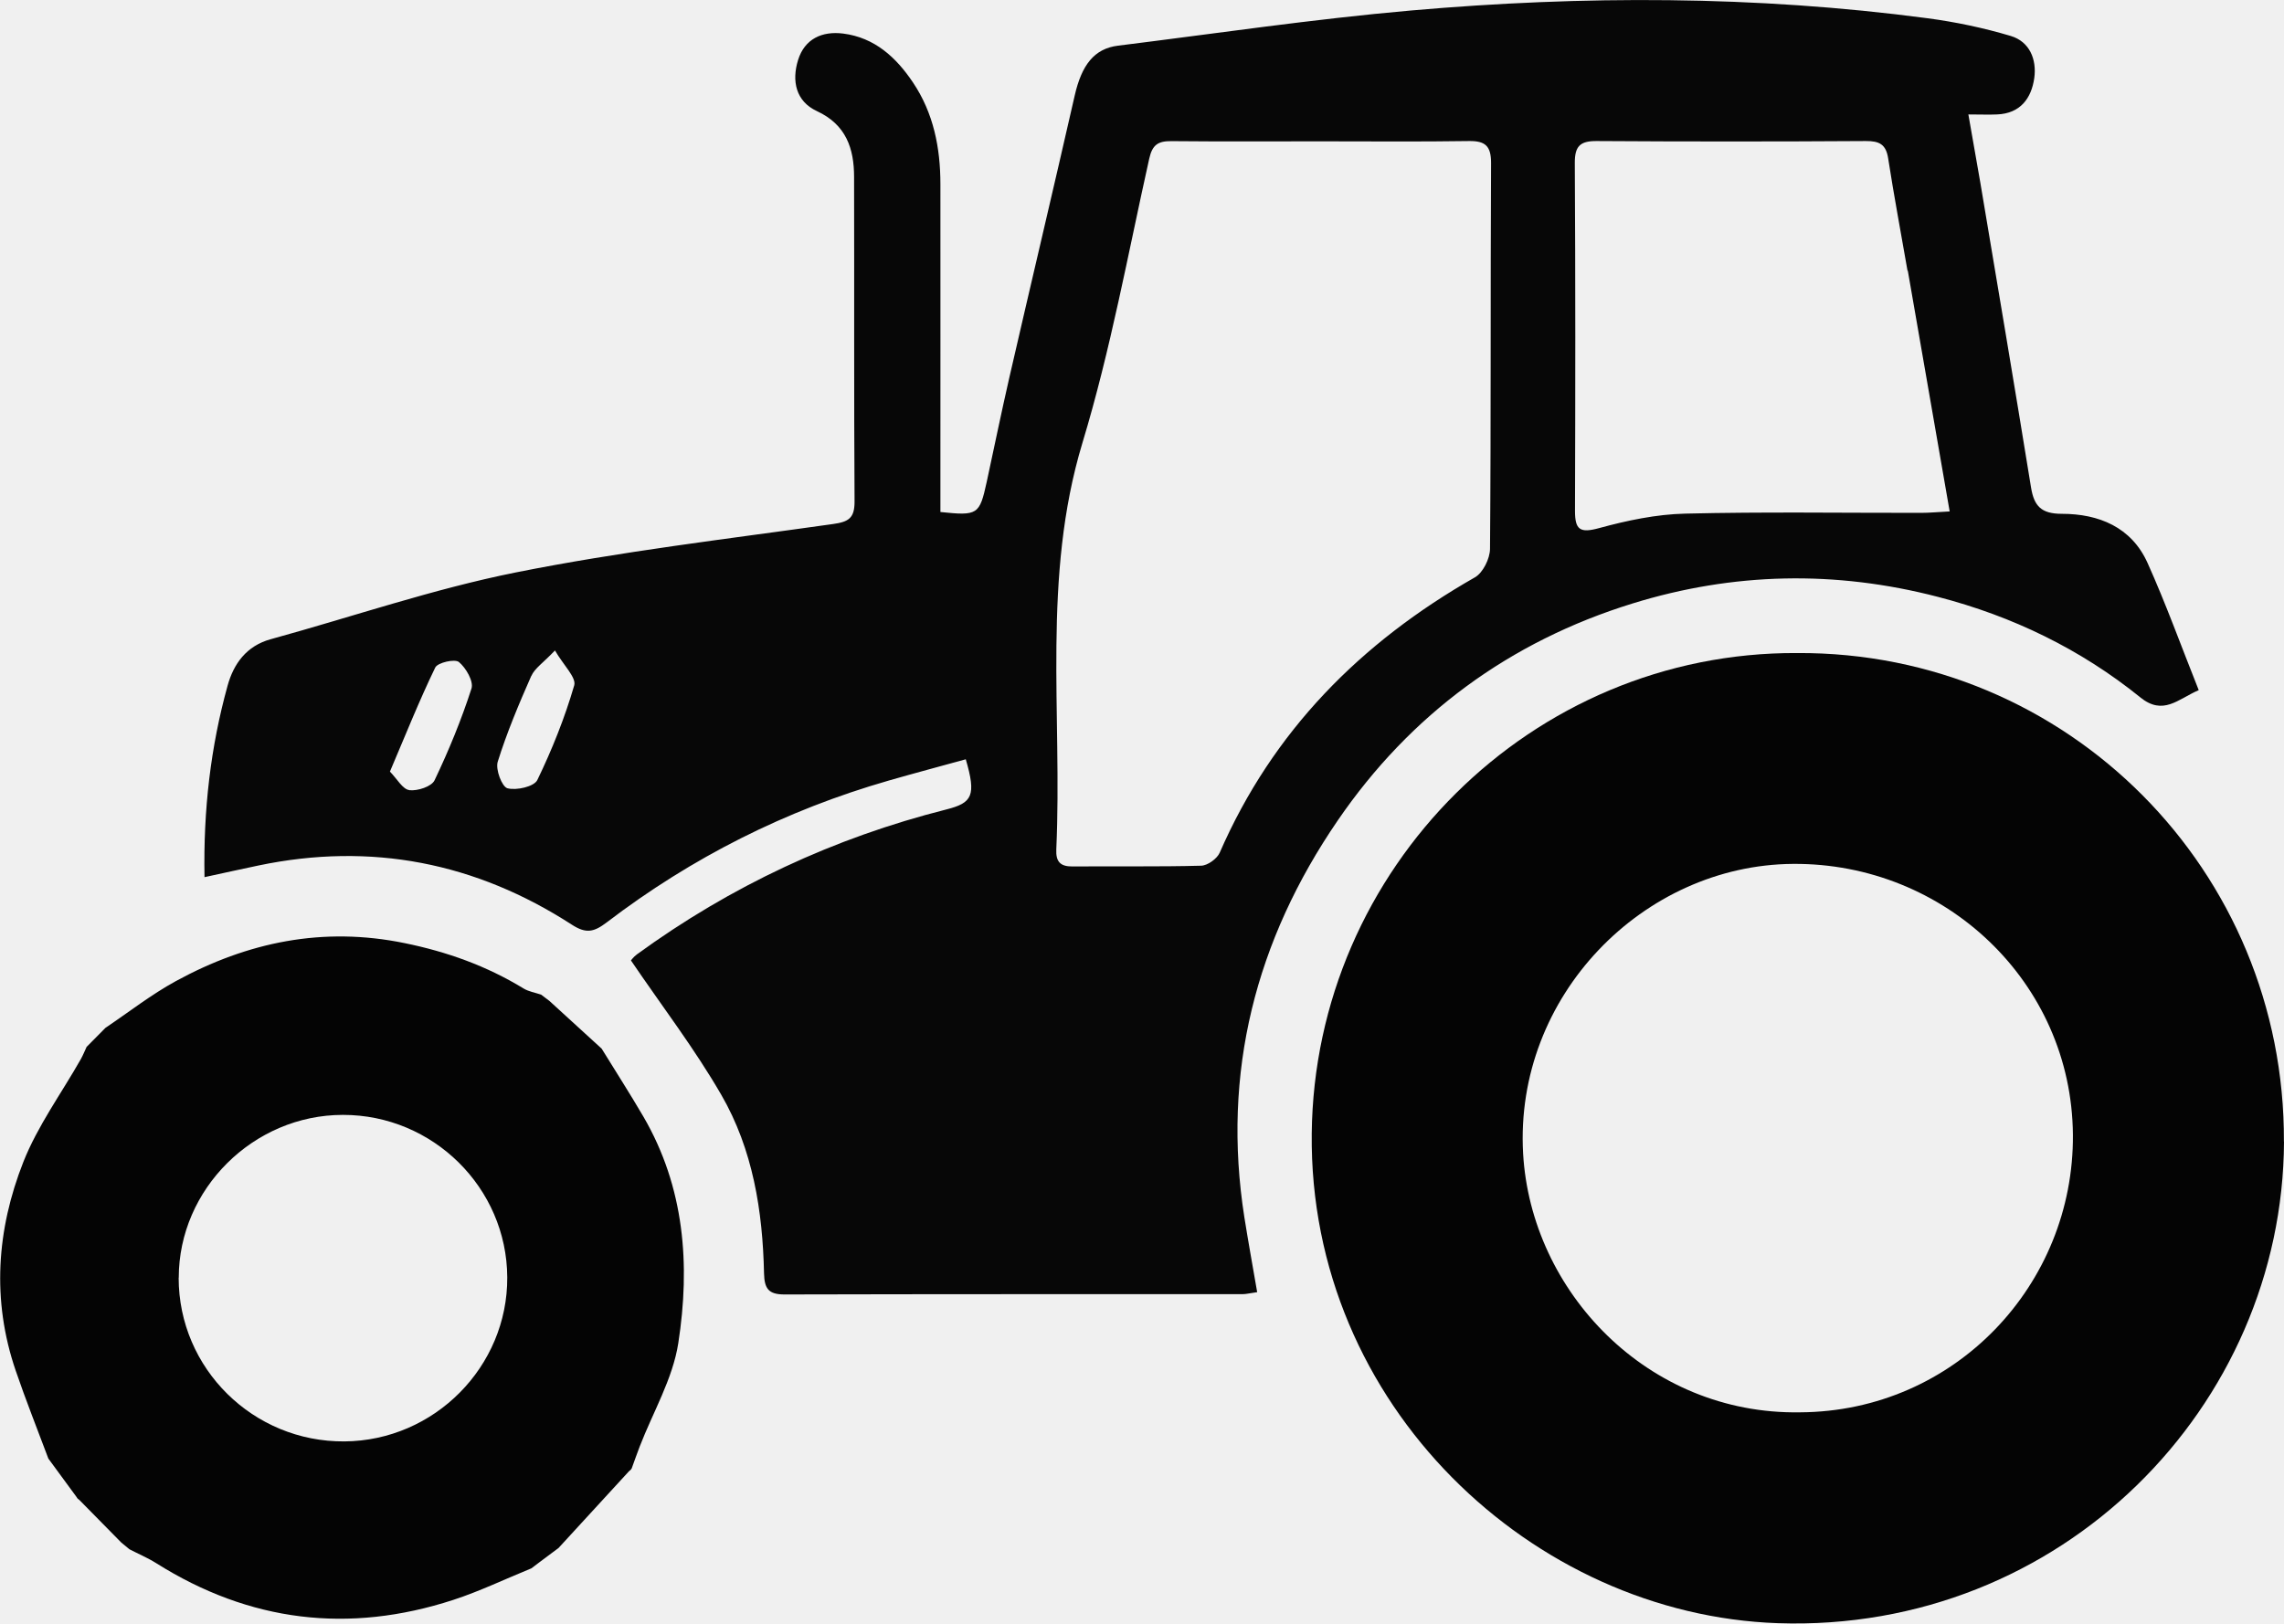
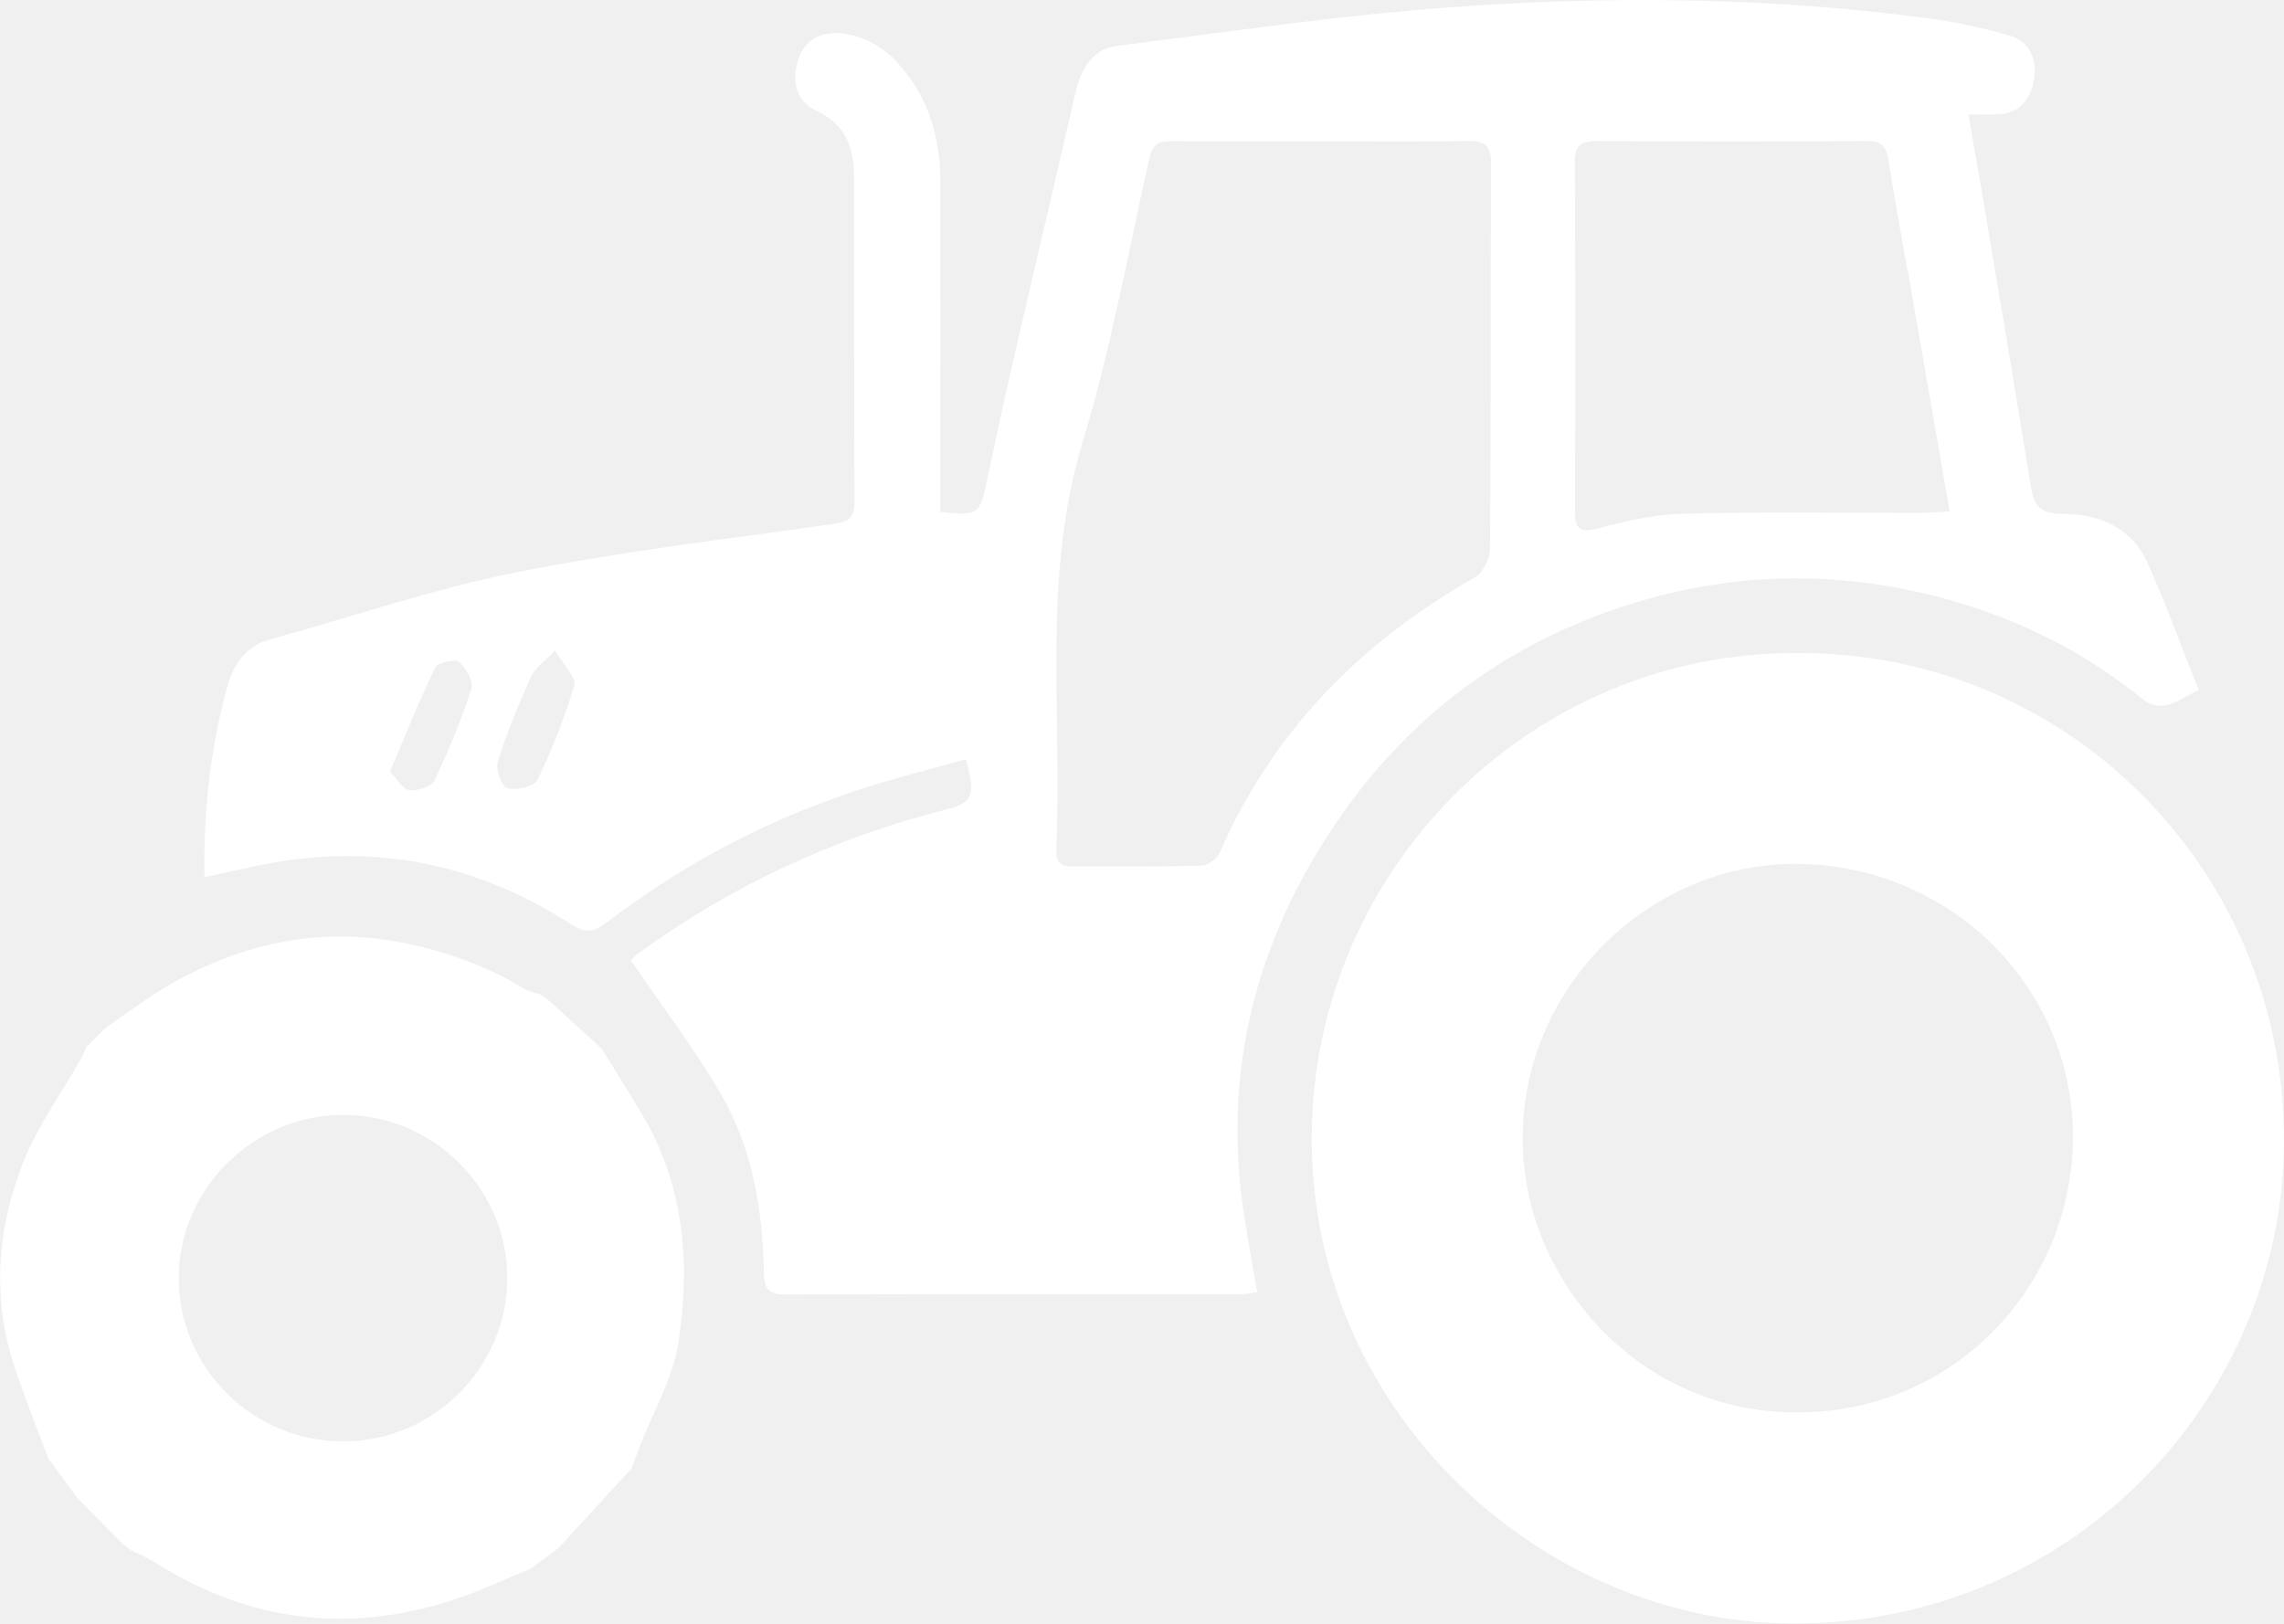
<svg xmlns="http://www.w3.org/2000/svg" id="a" viewBox="0 0 239.45 170.24">
  <defs>
-     <style>.b{fill:#040404;}.c{fill:#070707;}</style>
+     <style>.b{fill:#FFFFFF;}.c{fill:#FFFFFF;}</style>
  </defs>
  <path class="c" d="M224.39,73.13c-6.27-5.06-13.39-8.51-21.22-10.54-10.76-2.8-21.47-2.57-32.01,.69-12.88,3.98-23.29,11.62-30.91,22.75-8.61,12.57-12.18,26.44-9.79,41.64,.41,2.58,.88,5.15,1.34,7.83-.75,.1-1.15,.21-1.55,.21-16,0-32-.01-48.01,.03-1.67,0-2.1-.61-2.14-2.2-.14-6.56-1.17-13.01-4.48-18.73-2.79-4.83-6.21-9.29-9.47-14.09-.06,.07,.23-.35,.62-.64,9.83-7.16,20.66-12.22,32.45-15.2,2.73-.69,3.14-1.46,2.03-5.26-2.68,.74-5.39,1.46-8.07,2.23-10.79,3.1-20.66,8.07-29.58,14.88-1.32,1-2.14,1.21-3.64,.24-10.09-6.53-21.06-8.68-32.87-6.21-1.81,.38-3.62,.78-5.65,1.22-.13-7.06,.64-13.65,2.42-20.08,.63-2.28,1.97-4.17,4.52-4.87,8.56-2.35,17-5.26,25.68-7,10.99-2.2,22.17-3.51,33.28-5.08,1.64-.23,2.26-.62,2.25-2.38-.07-11.34-.02-22.67-.05-34.01,0-2.98-.83-5.49-3.9-6.91-2.22-1.03-2.65-3.18-1.97-5.36,.69-2.22,2.52-3.05,4.73-2.77,3.3,.42,5.55,2.5,7.31,5.12,2.16,3.21,2.88,6.86,2.88,10.67,.01,10.59,0,21.17,0,31.76,0,.89,0,1.77,0,2.62,3.92,.41,4.1,.29,4.85-3.13,.79-3.65,1.54-7.31,2.37-10.94,2.27-9.87,4.61-19.72,6.86-29.6,.73-3.21,2.05-4.92,4.53-5.23,10.24-1.27,20.46-2.79,30.73-3.69,18.05-1.58,36.12-1.57,54.12,.81,2.95,.39,5.9,1.01,8.75,1.86,1.98,.59,2.74,2.46,2.47,4.41-.3,2.13-1.46,3.72-3.9,3.82-.88,.04-1.75,0-3.01,0,.45,2.59,.86,4.86,1.25,7.13,1.79,10.66,3.59,21.32,5.32,31.99,.32,1.95,1.07,2.76,3.23,2.76,3.86,0,7.29,1.39,8.98,5.14,1.93,4.29,3.53,8.74,5.37,13.35-2.2,.95-3.71,2.71-6.14,.75ZM122.8,14.8c-1.39-.01-1.99,.37-2.32,1.85-2.22,9.96-4.05,20.05-7,29.79-4.26,14.09-2.1,28.4-2.74,42.62-.06,1.27,.39,1.81,1.7,1.8,4.5-.04,8.99,.04,13.49-.08,.68-.02,1.66-.73,1.94-1.36,5.56-12.76,14.79-22.06,26.76-28.88,.84-.48,1.57-1.96,1.58-2.98,.11-13.49,.04-26.98,.11-40.47,0-1.76-.58-2.32-2.3-2.3-5.16,.08-10.32,.03-15.49,.03-5.25,0-10.49,.03-15.74-.02Zm77.18,13.59c-.68-3.93-1.42-7.85-2.03-11.79-.23-1.49-.95-1.82-2.35-1.81-9.41,.06-18.82,.06-28.22,0-1.74-.01-2.29,.55-2.28,2.31,.07,12.16,.06,24.32,.02,36.47,0,1.98,.51,2.36,2.52,1.81,2.93-.8,6-1.45,9.03-1.52,8.24-.2,16.48-.07,24.73-.08,.89,0,1.77-.09,3-.15-1.52-8.74-2.96-17-4.39-25.25ZM42.92,82.86c.86,.1,2.33-.38,2.64-1.04,1.49-3.12,2.81-6.34,3.87-9.62,.24-.75-.58-2.17-1.32-2.78-.43-.35-2.23,.06-2.48,.58-1.68,3.47-3.11,7.06-4.75,10.91,.76,.78,1.34,1.86,2.03,1.94Zm12.78-11.99c-1.3,2.95-2.56,5.94-3.52,9.01-.25,.8,.44,2.62,1.02,2.78,.94,.25,2.79-.17,3.13-.86,1.55-3.2,2.88-6.53,3.87-9.93,.24-.82-1.12-2.11-2.02-3.66-1.22,1.29-2.12,1.86-2.48,2.68Z" />
  <path class="b" d="M239.45,119.71c-.12,27.77-23.34,51.51-53.06,50.5-25.63-.87-49.18-22.77-48.87-51.35,.3-27.82,23.06-50.52,50.88-50.38,28.36-.16,51.17,22.82,51.04,51.23Zm-22.13-.72c-.13-16.01-13.42-28.52-29.35-28.4-15.69,.11-29.22,13.85-28.29,30.37,.82,14.45,13.04,27.4,29.02,27.14,16.26-.08,28.74-13.4,28.62-29.11Z" />
  <path class="b" d="M58.57,162.31l-.02,.02-1.97,1.47-.87,.66c-2.73,1.11-5.4,2.4-8.19,3.31-10.96,3.57-21.36,2.31-31.14-3.85-.89-.56-1.87-.97-2.81-1.46l-.85-.7c-1.47-1.49-2.94-2.98-4.4-4.47-.12-.07-.21-.16-.28-.29-.99-1.35-1.98-2.7-2.97-4.05h0c-1.15-3.08-2.37-6.13-3.43-9.24-2.52-7.38-1.99-14.77,.81-21.87,1.5-3.79,3.99-7.19,6.02-10.77,.23-.41,.41-.86,.61-1.29l1.98-2c2.45-1.65,4.8-3.49,7.38-4.9,7.51-4.1,15.43-5.74,23.99-3.98,4.45,.91,8.59,2.39,12.45,4.75,.54,.33,1.23,.44,1.85,.65l.87,.66c1.82,1.66,3.64,3.32,5.45,4.98l.03,.03c1.45,2.36,2.96,4.7,4.36,7.1,4.34,7.44,4.94,15.58,3.67,23.78-.58,3.74-2.66,7.24-4.05,10.85-.29,.75-.55,1.51-.83,2.27-.07,.13-.17,.23-.29,.31-2.45,2.67-4.9,5.35-7.36,8.02Zm-39.84-28.32c0,9.52,7.81,17.23,17.38,17.16,9.42-.07,17.12-7.83,17.07-17.21-.05-9.39-7.79-17.04-17.23-17.03-9.38,0-17.21,7.78-17.21,17.08Z" />
</svg>
